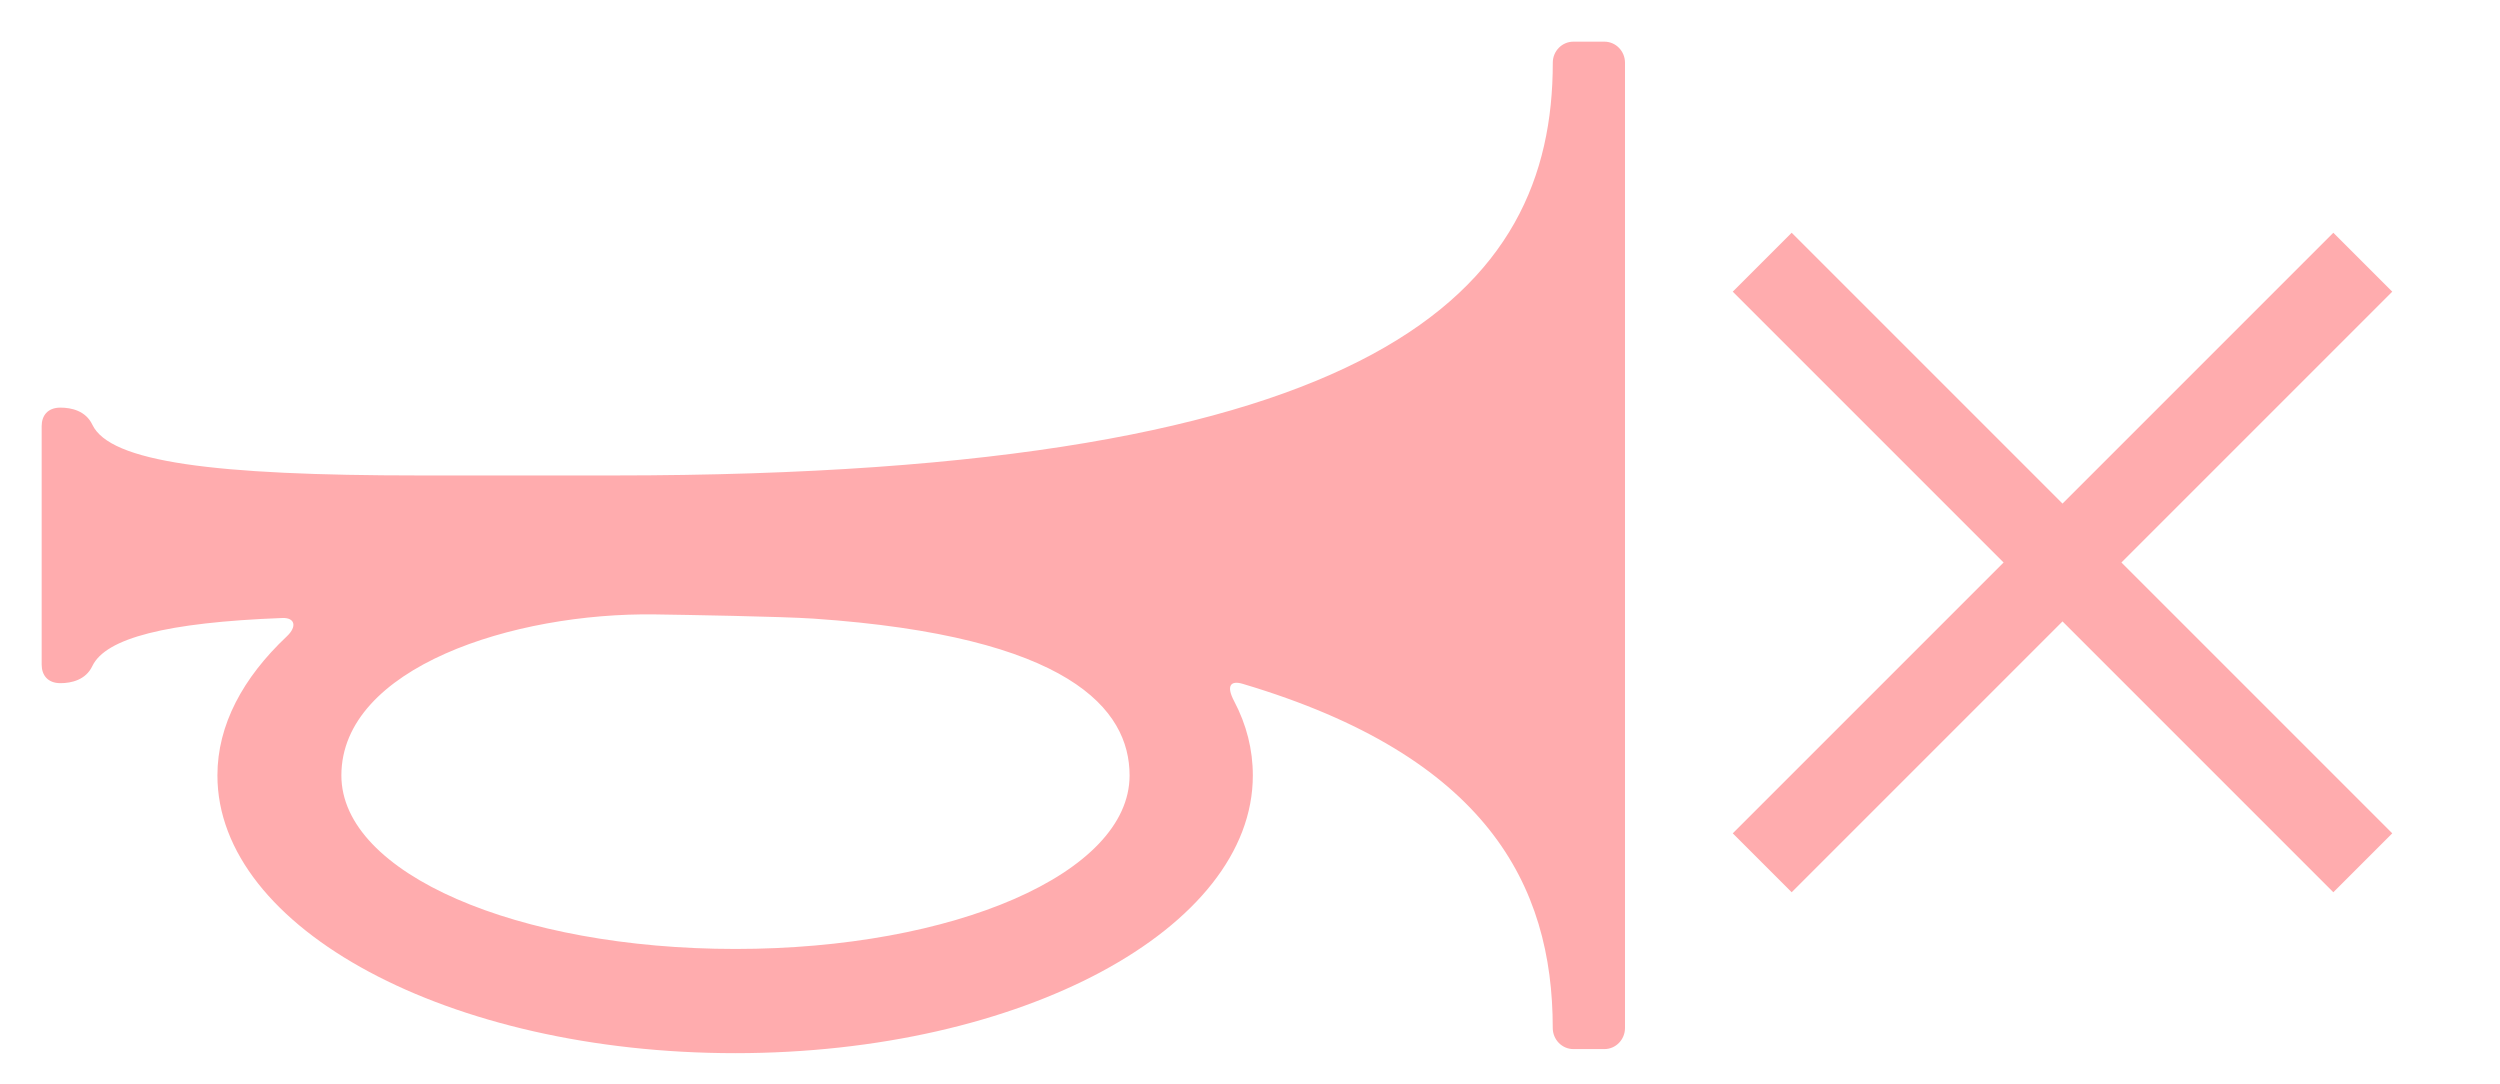
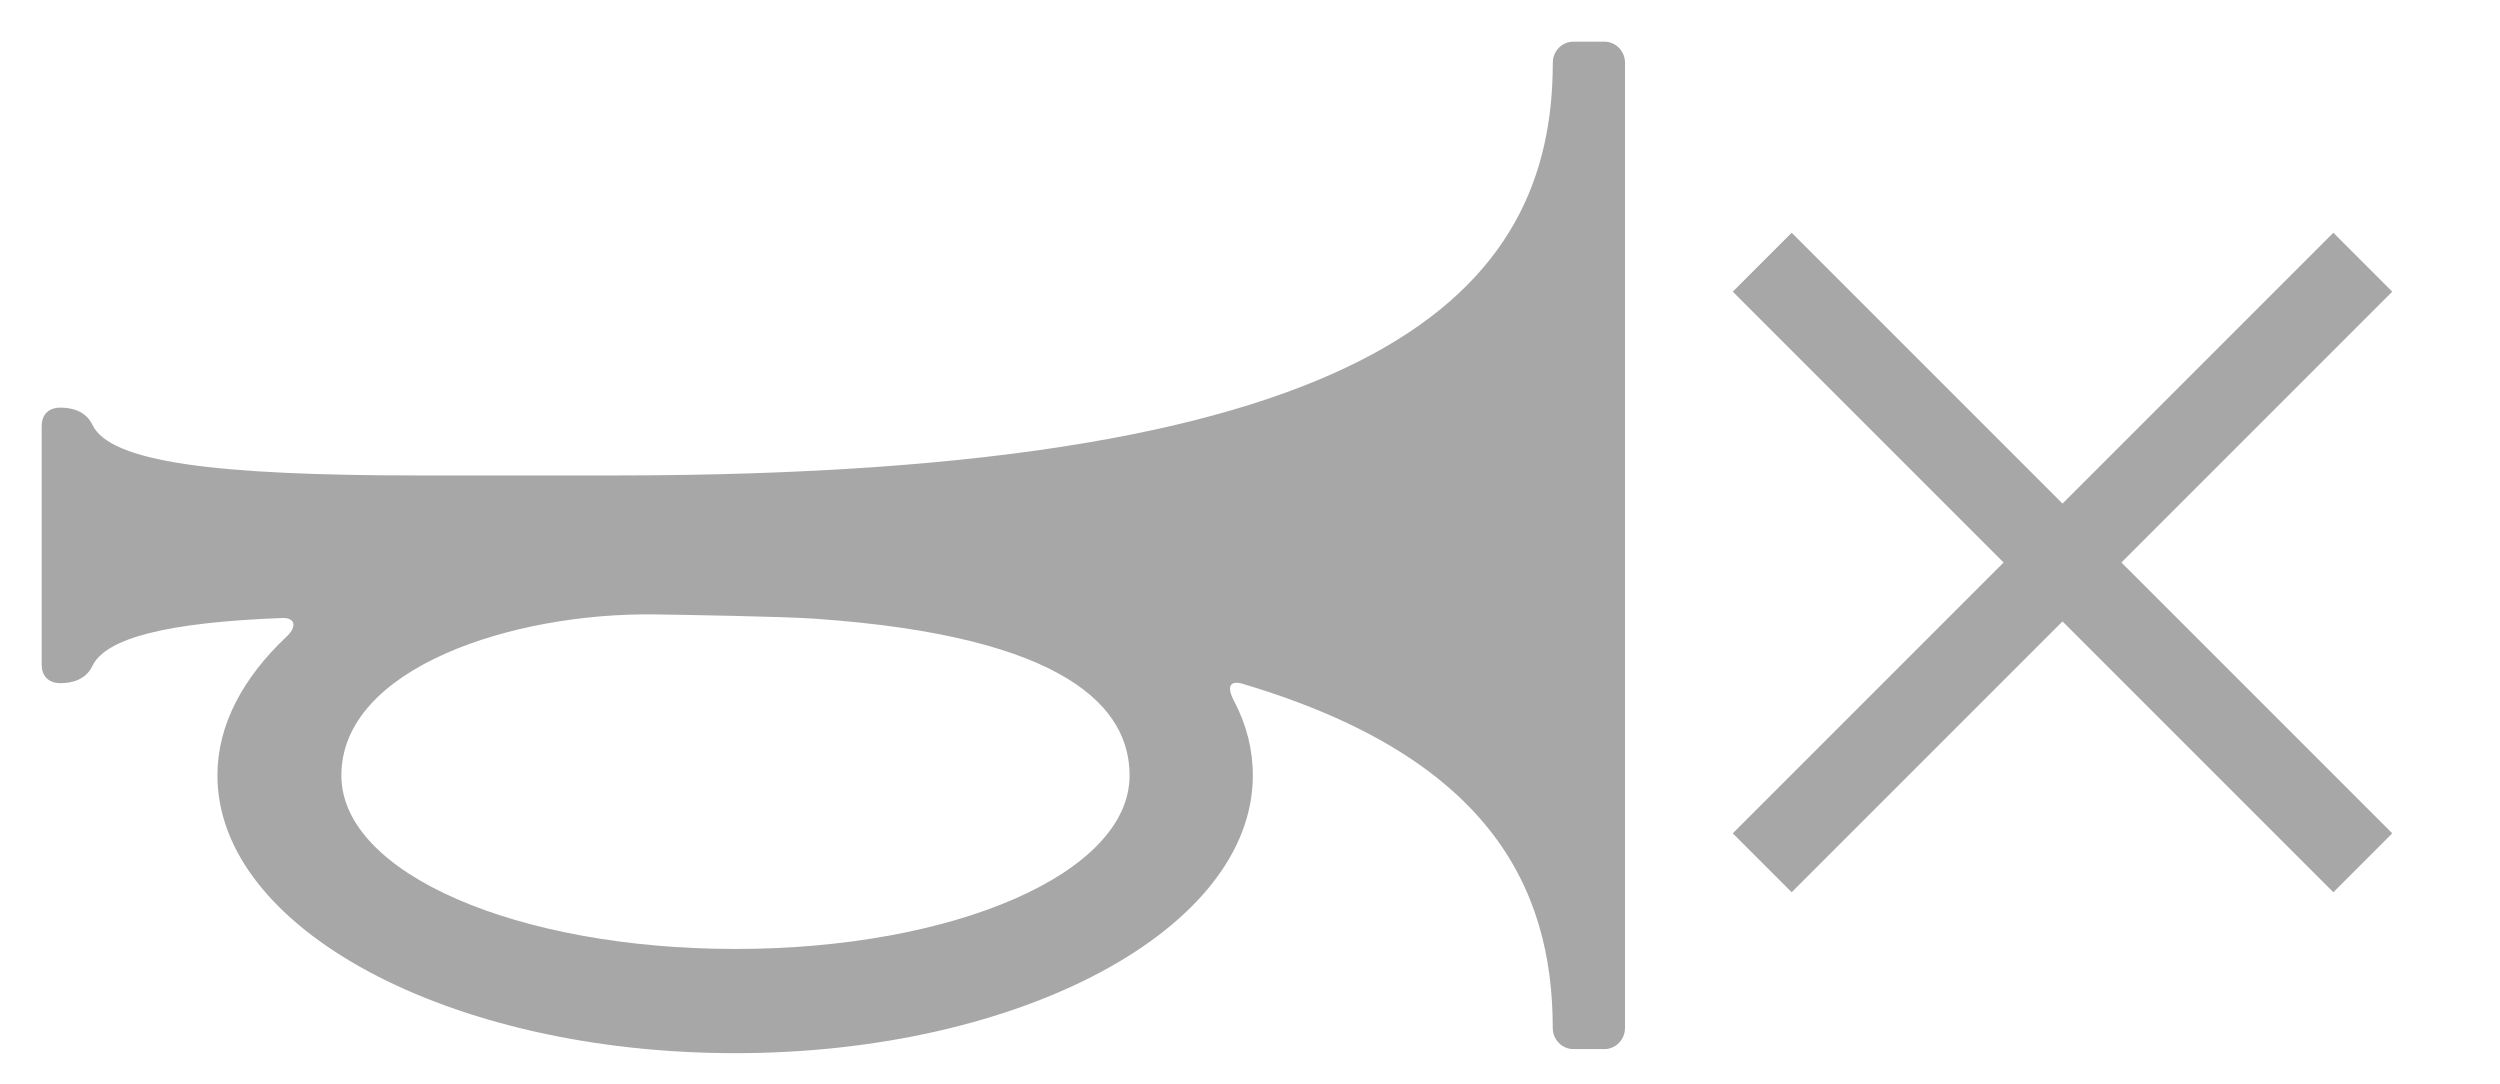
<svg xmlns="http://www.w3.org/2000/svg" width="60px" height="26px" viewBox="0 0 60 26" version="1.1">
  <defs />
  <g id="Page-1" stroke="none" stroke-width="1" fill="none" fill-rule="evenodd">
    <g id="Artboard-8">
-       <g id="noun_174_cc" transform="translate(20, 13.5) scale(-1, 1) translate(-20, -13.5) translate(1, 1)" fill-rule="nonzero" fill="#FFACAE">
+       <g id="noun_174_cc" transform="translate(20, 13.5) scale(-1, 1) translate(-20, -13.5) translate(1, 1)" fill-rule="nonzero" fill="#a7a7a7">
        <g id="Group">
          <path d="M38,9.226 C38,8.981 37.862,8.783 37.55,8.783 C37.284,8.783 36.942,8.86 36.784,9.192 C36.36,10.087 33.885,10.411 28.925,10.411 L24.262,10.411 C5.774,10.411 1.733,5.957 1.733,0.506 C1.734,0.227 1.512,0 1.239,0 L0.494,0 C0.221,0 0,0.227 0,0.506 L0,23.671 C0,23.951 0.221,24.178 0.494,24.178 L1.239,24.178 C1.512,24.178 1.734,23.951 1.734,23.671 C1.734,20.231 3.332,17.148 9.179,15.411 C9.46,15.328 9.579,15.452 9.381,15.827 C9.083,16.392 8.932,16.992 8.932,17.61 C8.932,21.291 14.494,24.276 21.356,24.276 C28.219,24.276 33.782,21.291 33.782,17.61 C33.782,16.395 33.168,15.265 32.118,14.274 C31.866,14.038 31.92,13.821 32.223,13.832 C35.008,13.938 36.467,14.317 36.784,14.986 C36.942,15.318 37.284,15.396 37.55,15.396 C37.861,15.396 38,15.196 38,14.952 C38,13.438 38,11.563 38,9.226 Z M21.349,21.775 C16.12,21.775 11.89,19.966 11.89,17.611 C11.89,16.019 13.329,14.267 19.475,13.847 C20.224,13.796 22.582,13.756 23.272,13.746 C26.669,13.695 30.807,15.019 30.807,17.611 C30.807,19.967 26.577,21.775 21.349,21.775 Z" id="Shape" />
        </g>
      </g>
-       <path d="M43,7 L56,20" id="Line" stroke="#FFACAE" stroke-width="2" stroke-linecap="square" />
-       <path d="M43,7 L56,20" id="Line" stroke="#FFACAE" stroke-width="2" stroke-linecap="square" transform="translate(49.5, 13.5) scale(1, -1) translate(-49.5, -13.5) " />
+       <path d="M43,7 L56,20" id="Line" stroke="#a7a7a7" stroke-width="2" stroke-linecap="square" />
+       <path d="M43,7 L56,20" id="Line" stroke="#a7a7a7" stroke-width="2" stroke-linecap="square" transform="translate(49.5, 13.5) scale(1, -1) translate(-49.5, -13.5) " />
    </g>
  </g>
</svg>
